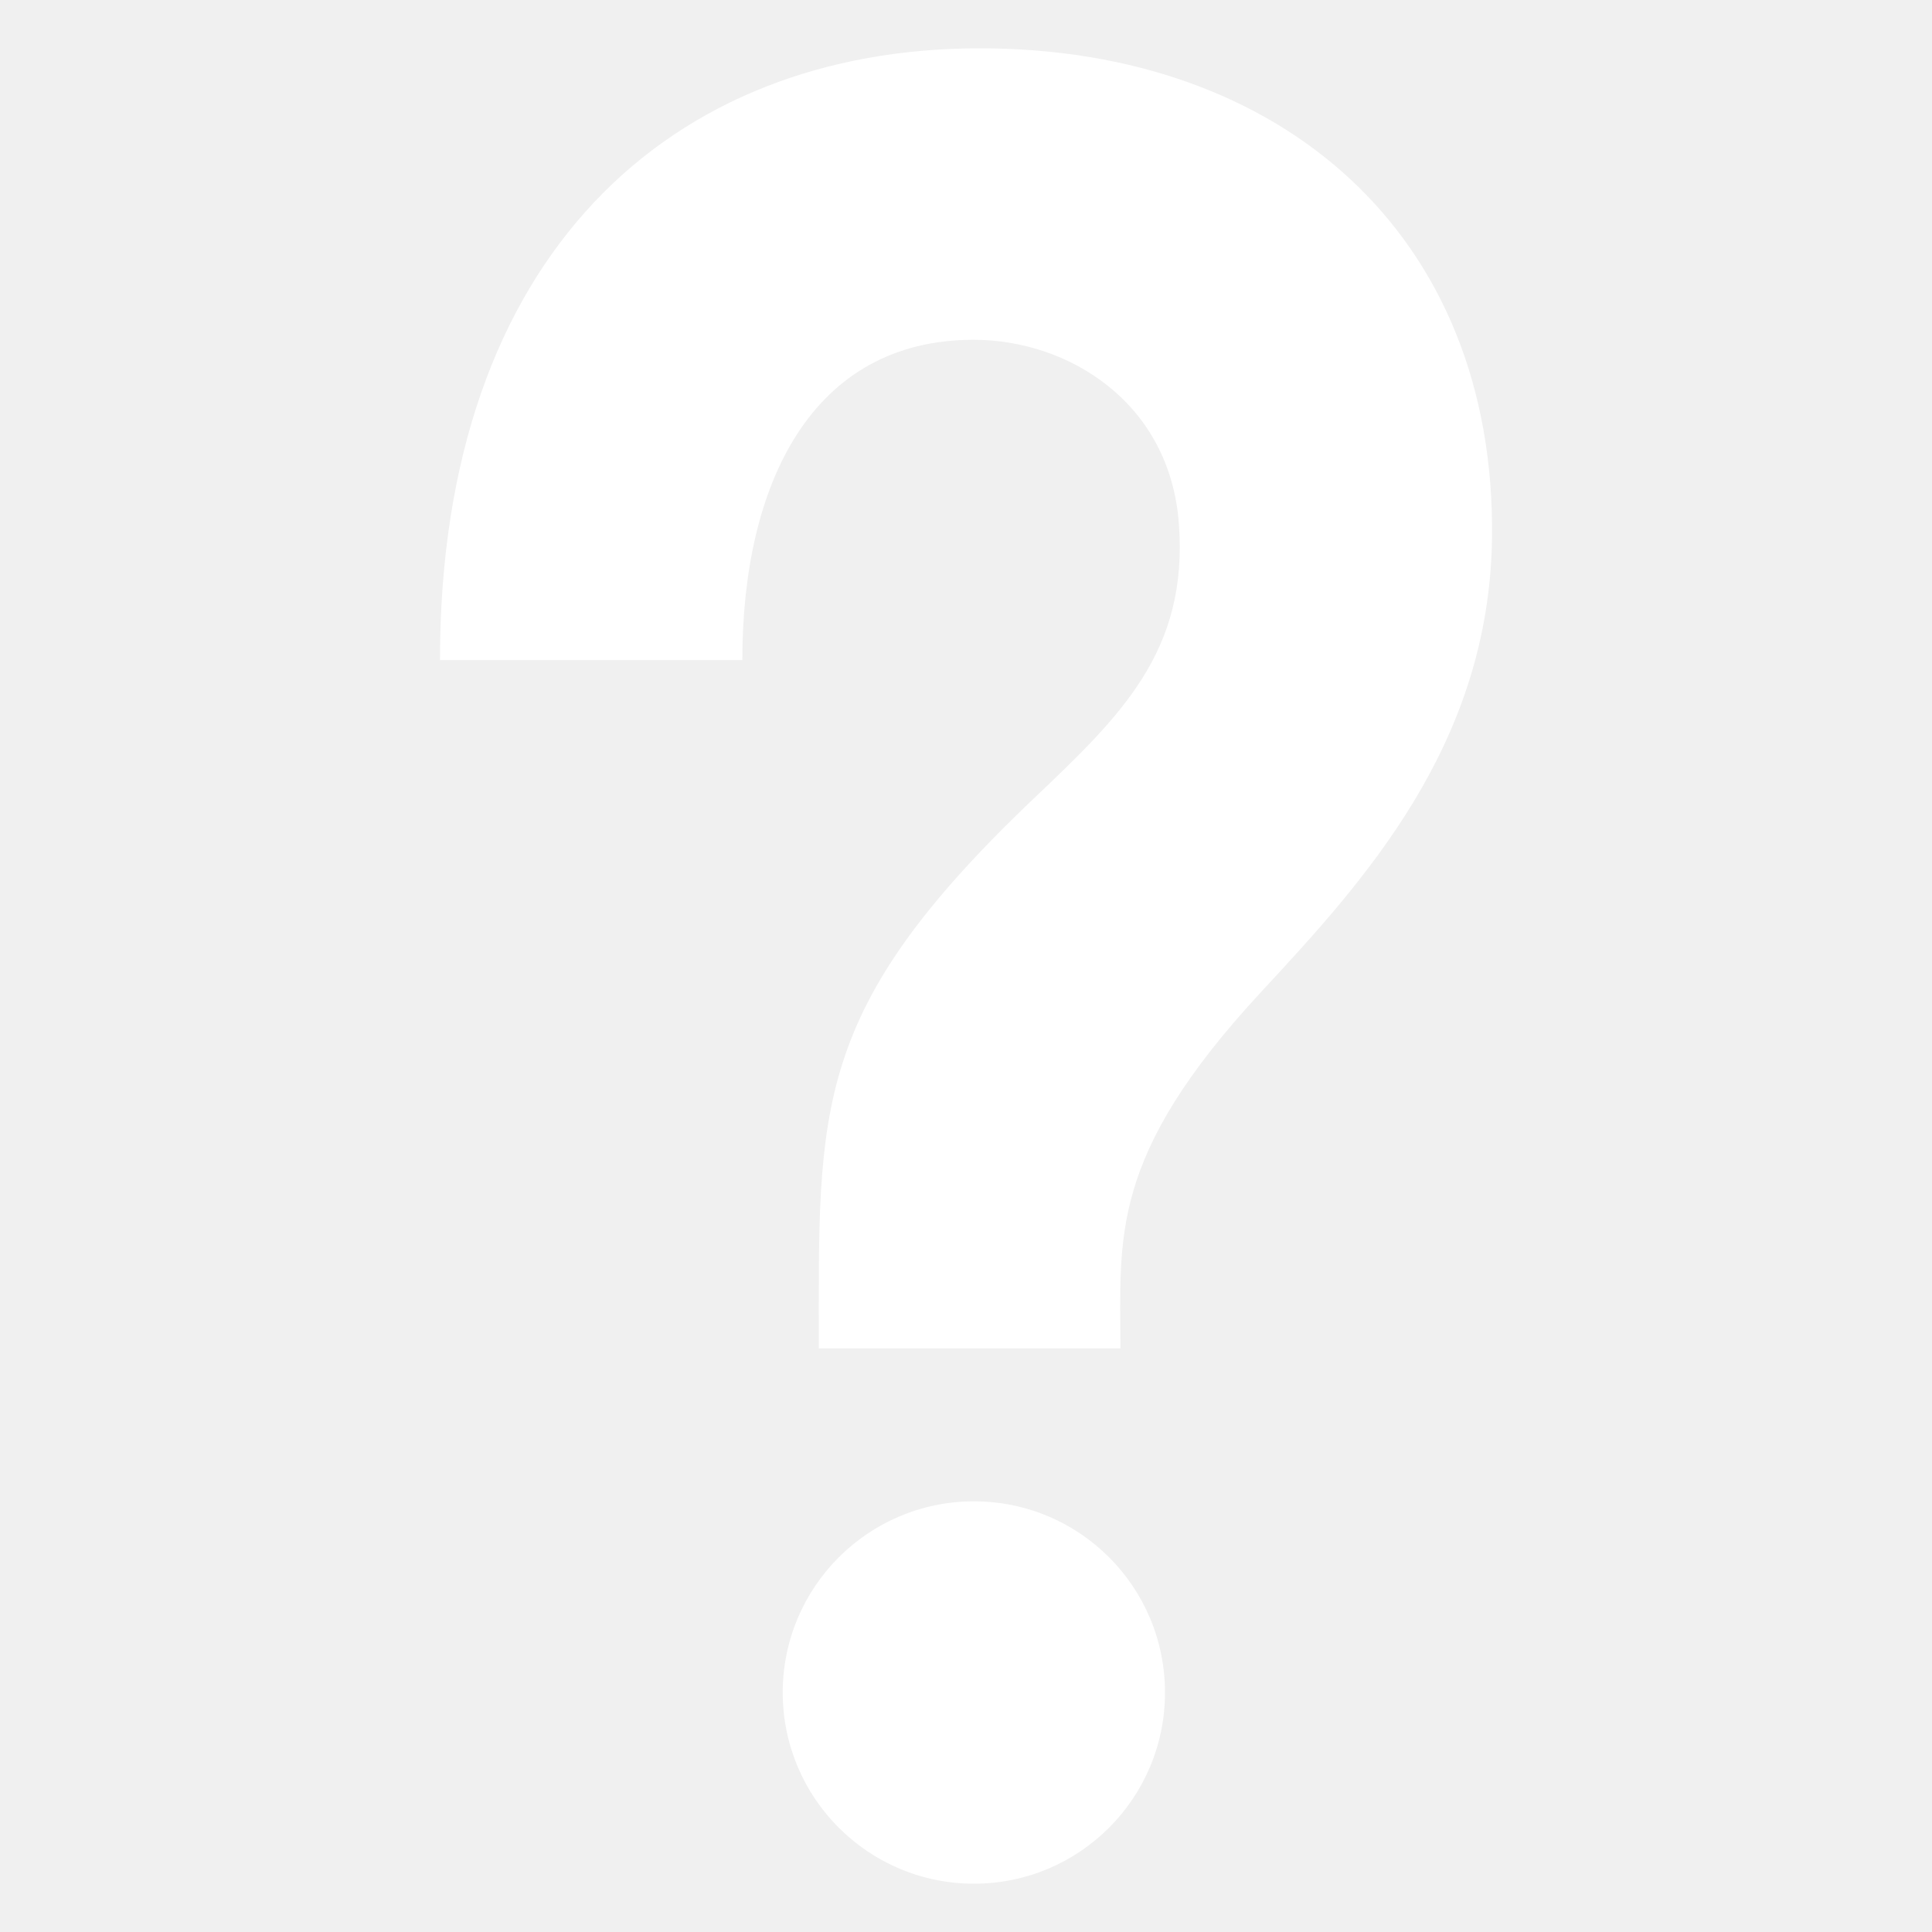
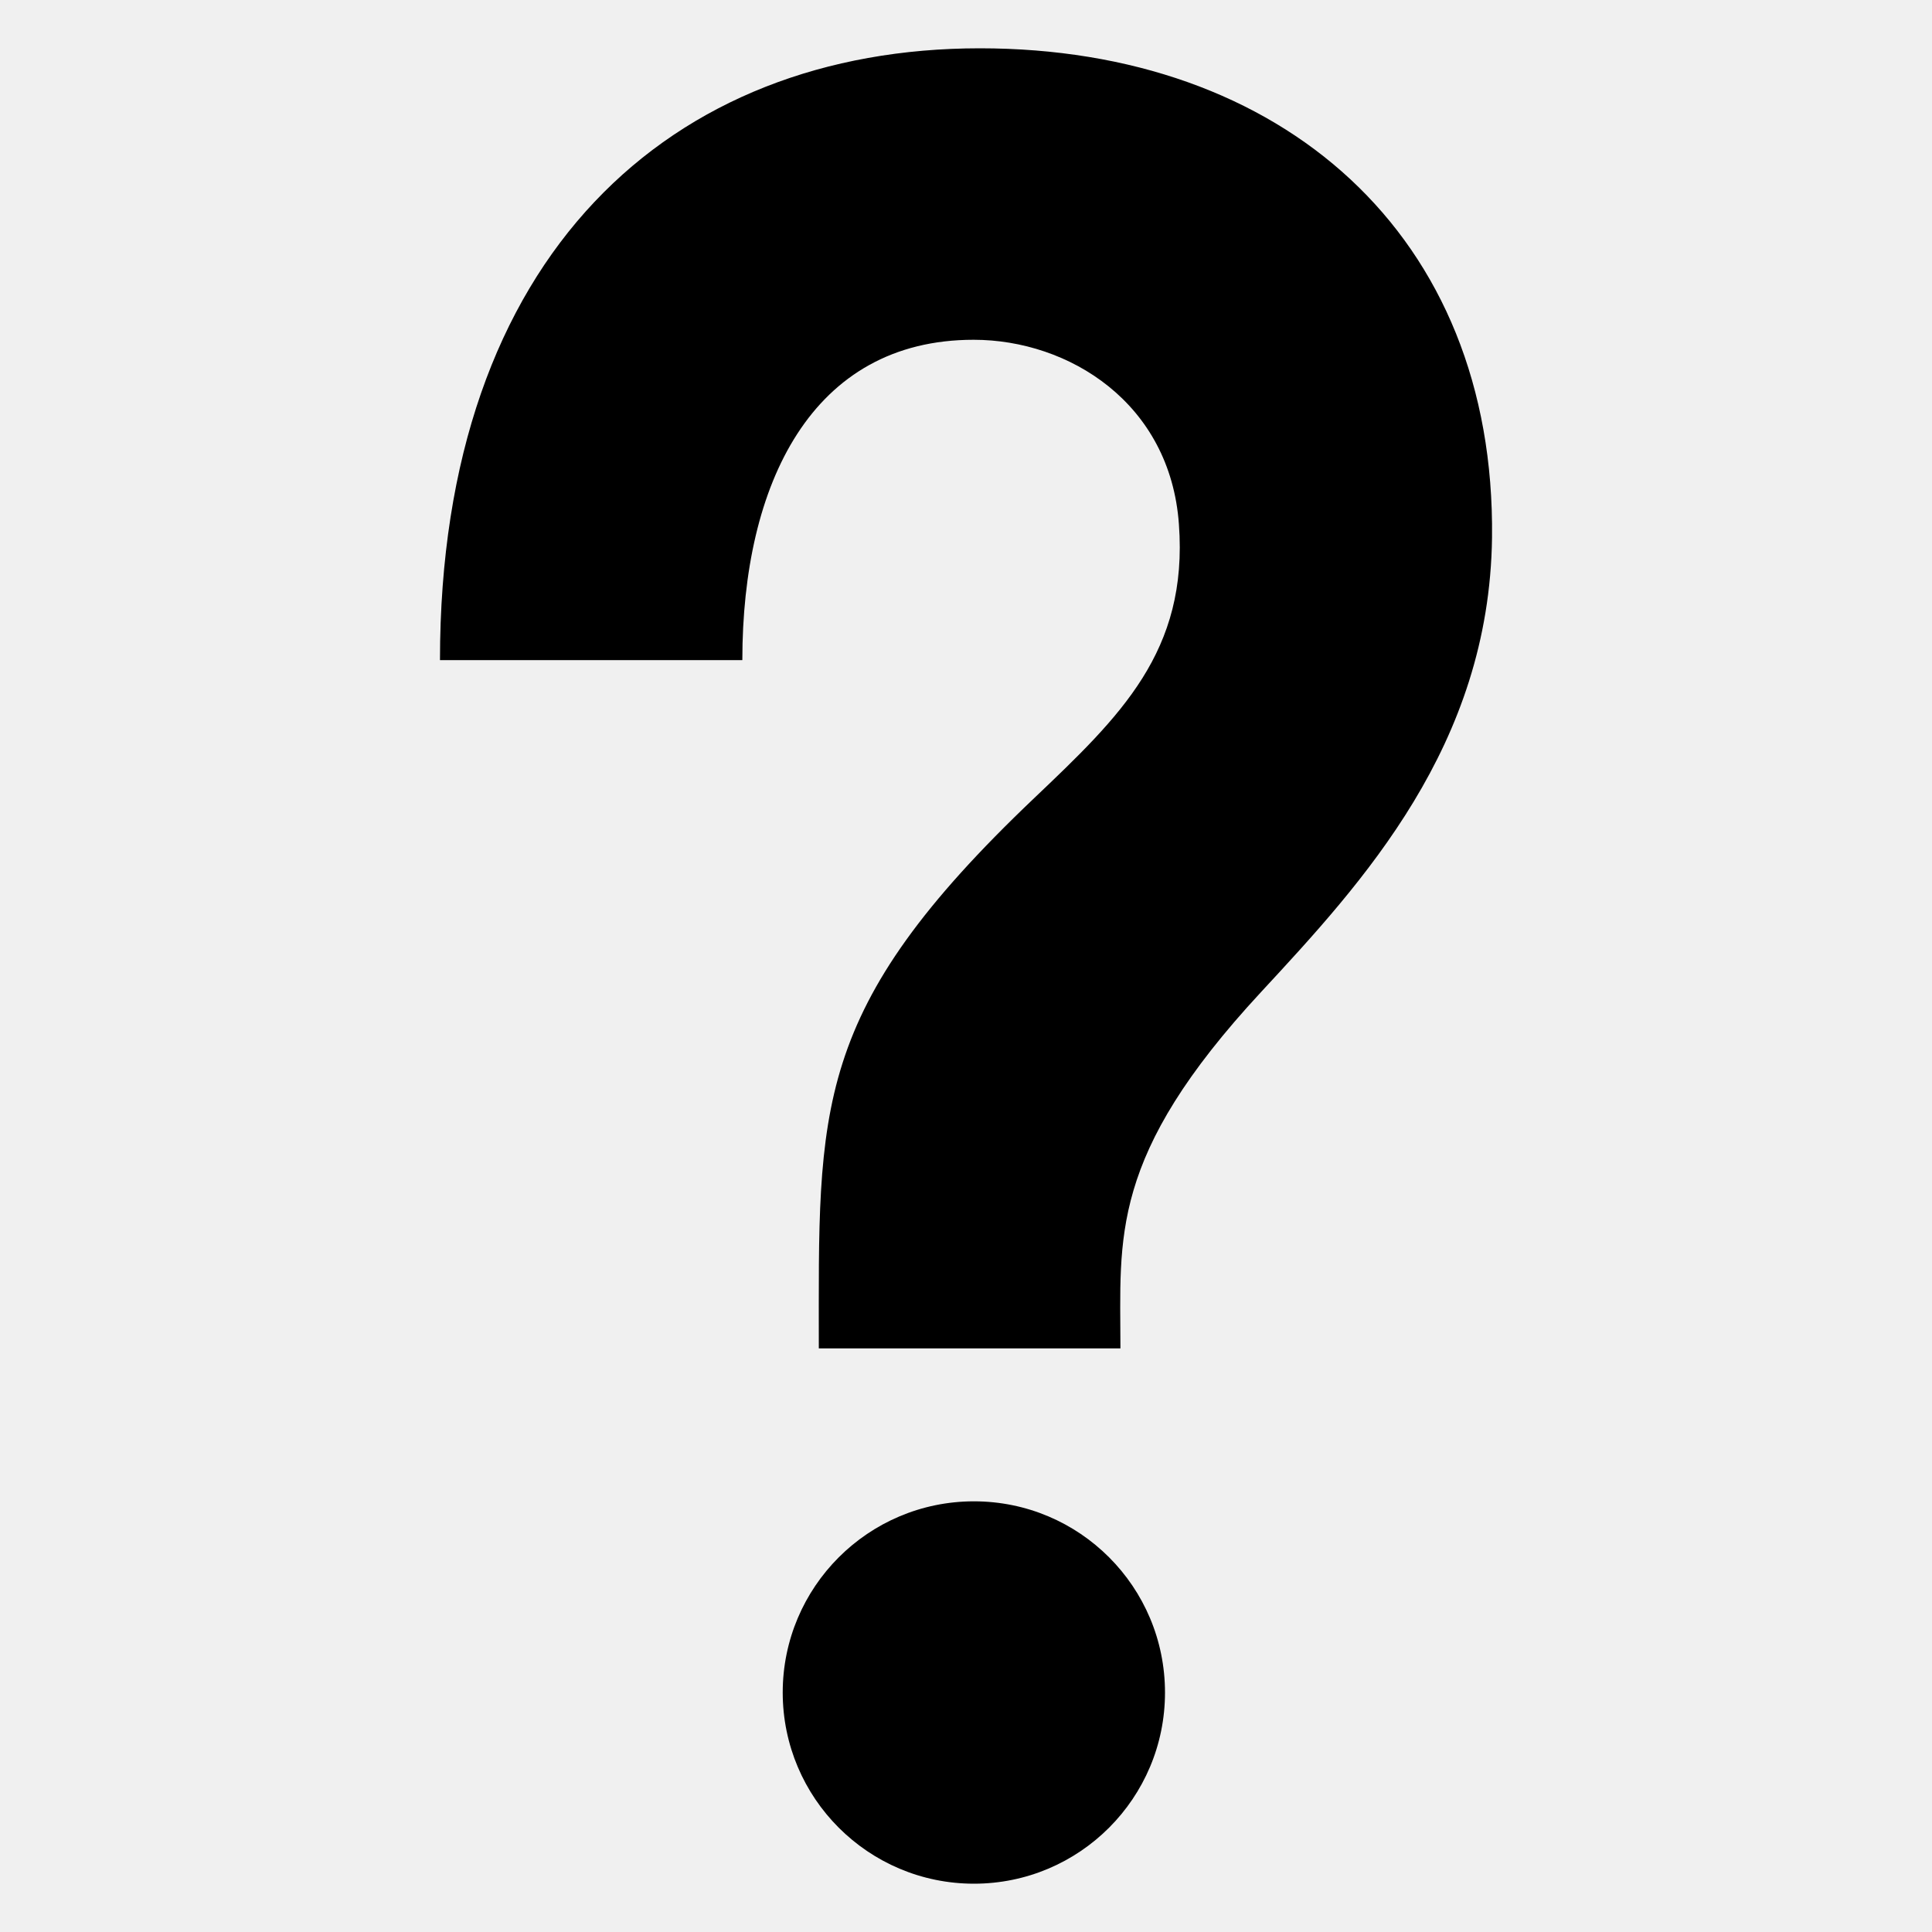
<svg xmlns="http://www.w3.org/2000/svg" viewBox="0 0 60 60" fill-rule="evenodd" stroke-linejoin="round" stroke-miterlimit="2">
-   <path d="M36.18 52.564c0 3.276-2.652 5.936-5.936 5.936a5.94 5.94 0 0 1-5.936-5.936 5.94 5.94 0 0 1 5.936-5.939c3.283 0 5.936 2.656 5.936 5.939zM30.43 1.5c-9.568 0-16.766 6.395-16.766 19h9.39c0-5.472 2.155-9.948 7.182-9.948 2.964 0 6.107 1.965 6.376 5.727.293 3.956-1.82 5.962-4.495 8.508-6.943 6.601-6.688 9.614-6.688 17.089h9.367c0-3.45-.372-5.955 4.366-11.066 3.158-3.409 7.091-7.653 7.174-14.113C46.447 7.284 39.801 1.5 30.43 1.5z" fill="#fff" />
+   <path d="M36.18 52.564c0 3.276-2.652 5.936-5.936 5.936a5.94 5.94 0 0 1-5.936-5.936 5.94 5.94 0 0 1 5.936-5.939c3.283 0 5.936 2.656 5.936 5.939zM30.43 1.5c-9.568 0-16.766 6.395-16.766 19h9.39c0-5.472 2.155-9.948 7.182-9.948 2.964 0 6.107 1.965 6.376 5.727.293 3.956-1.82 5.962-4.495 8.508-6.943 6.601-6.688 9.614-6.688 17.089h9.367c0-3.45-.372-5.955 4.366-11.066 3.158-3.409 7.091-7.653 7.174-14.113C46.447 7.284 39.801 1.5 30.43 1.5z" />
</svg>
